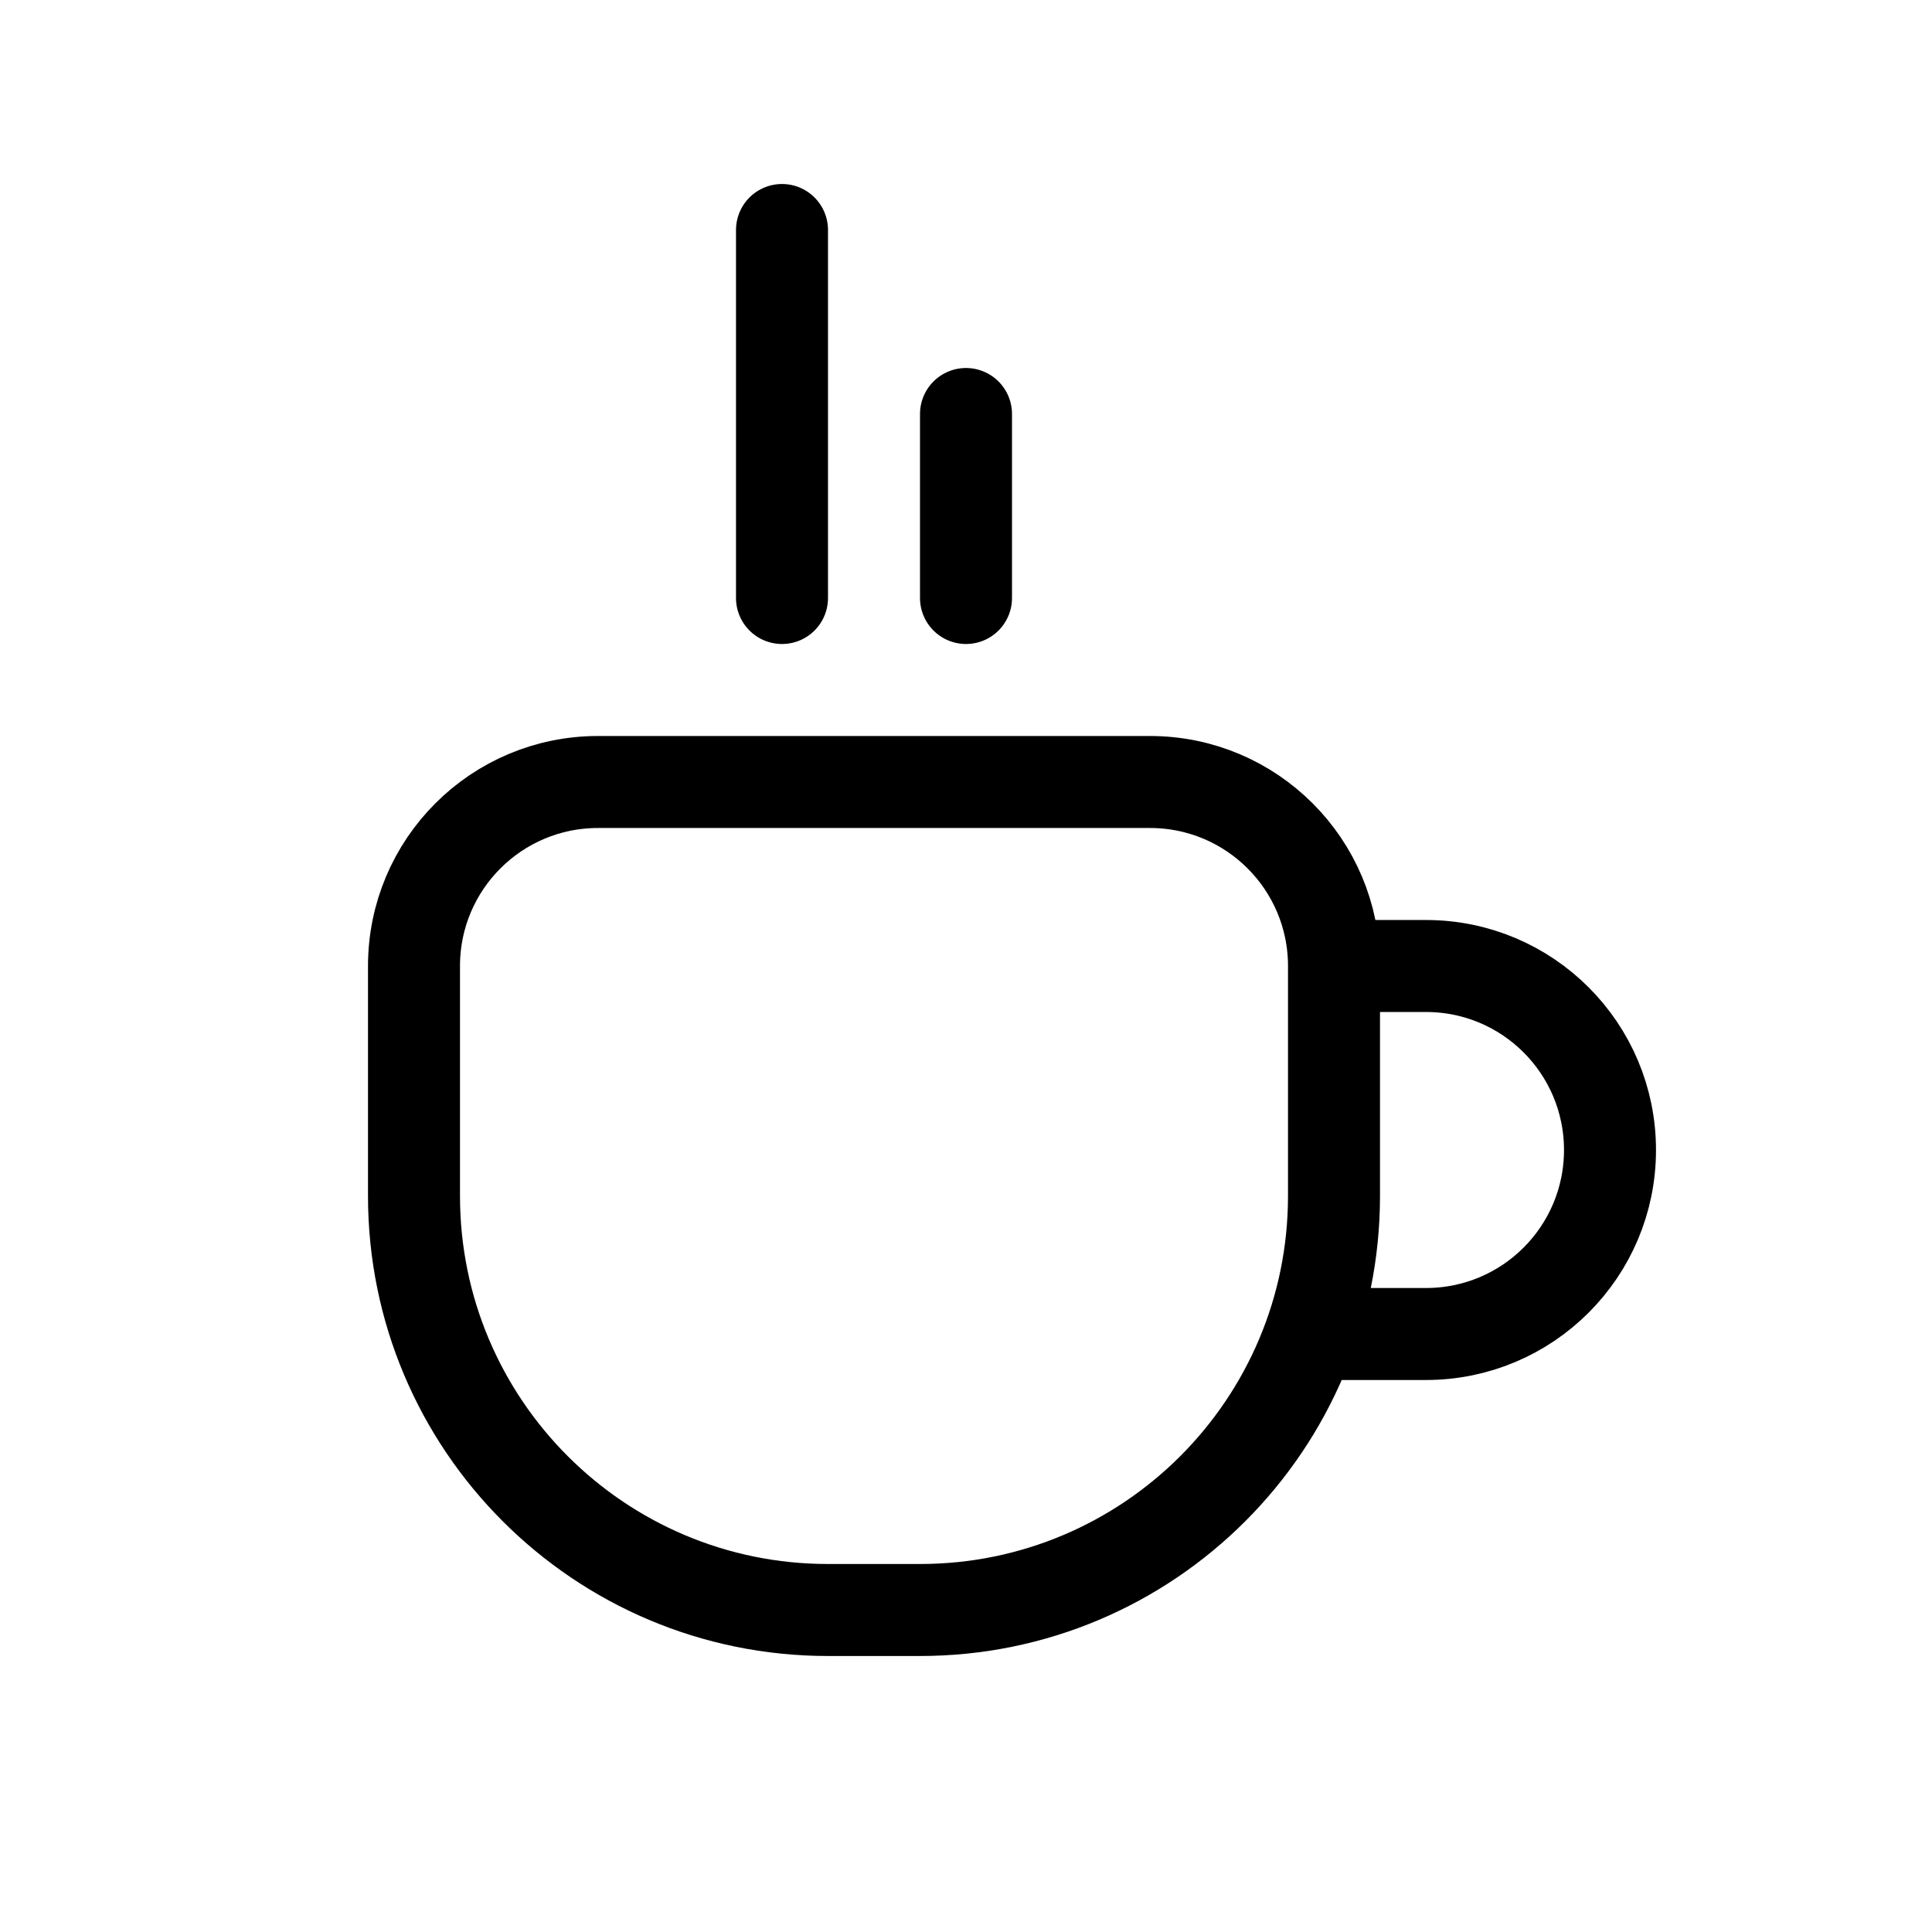
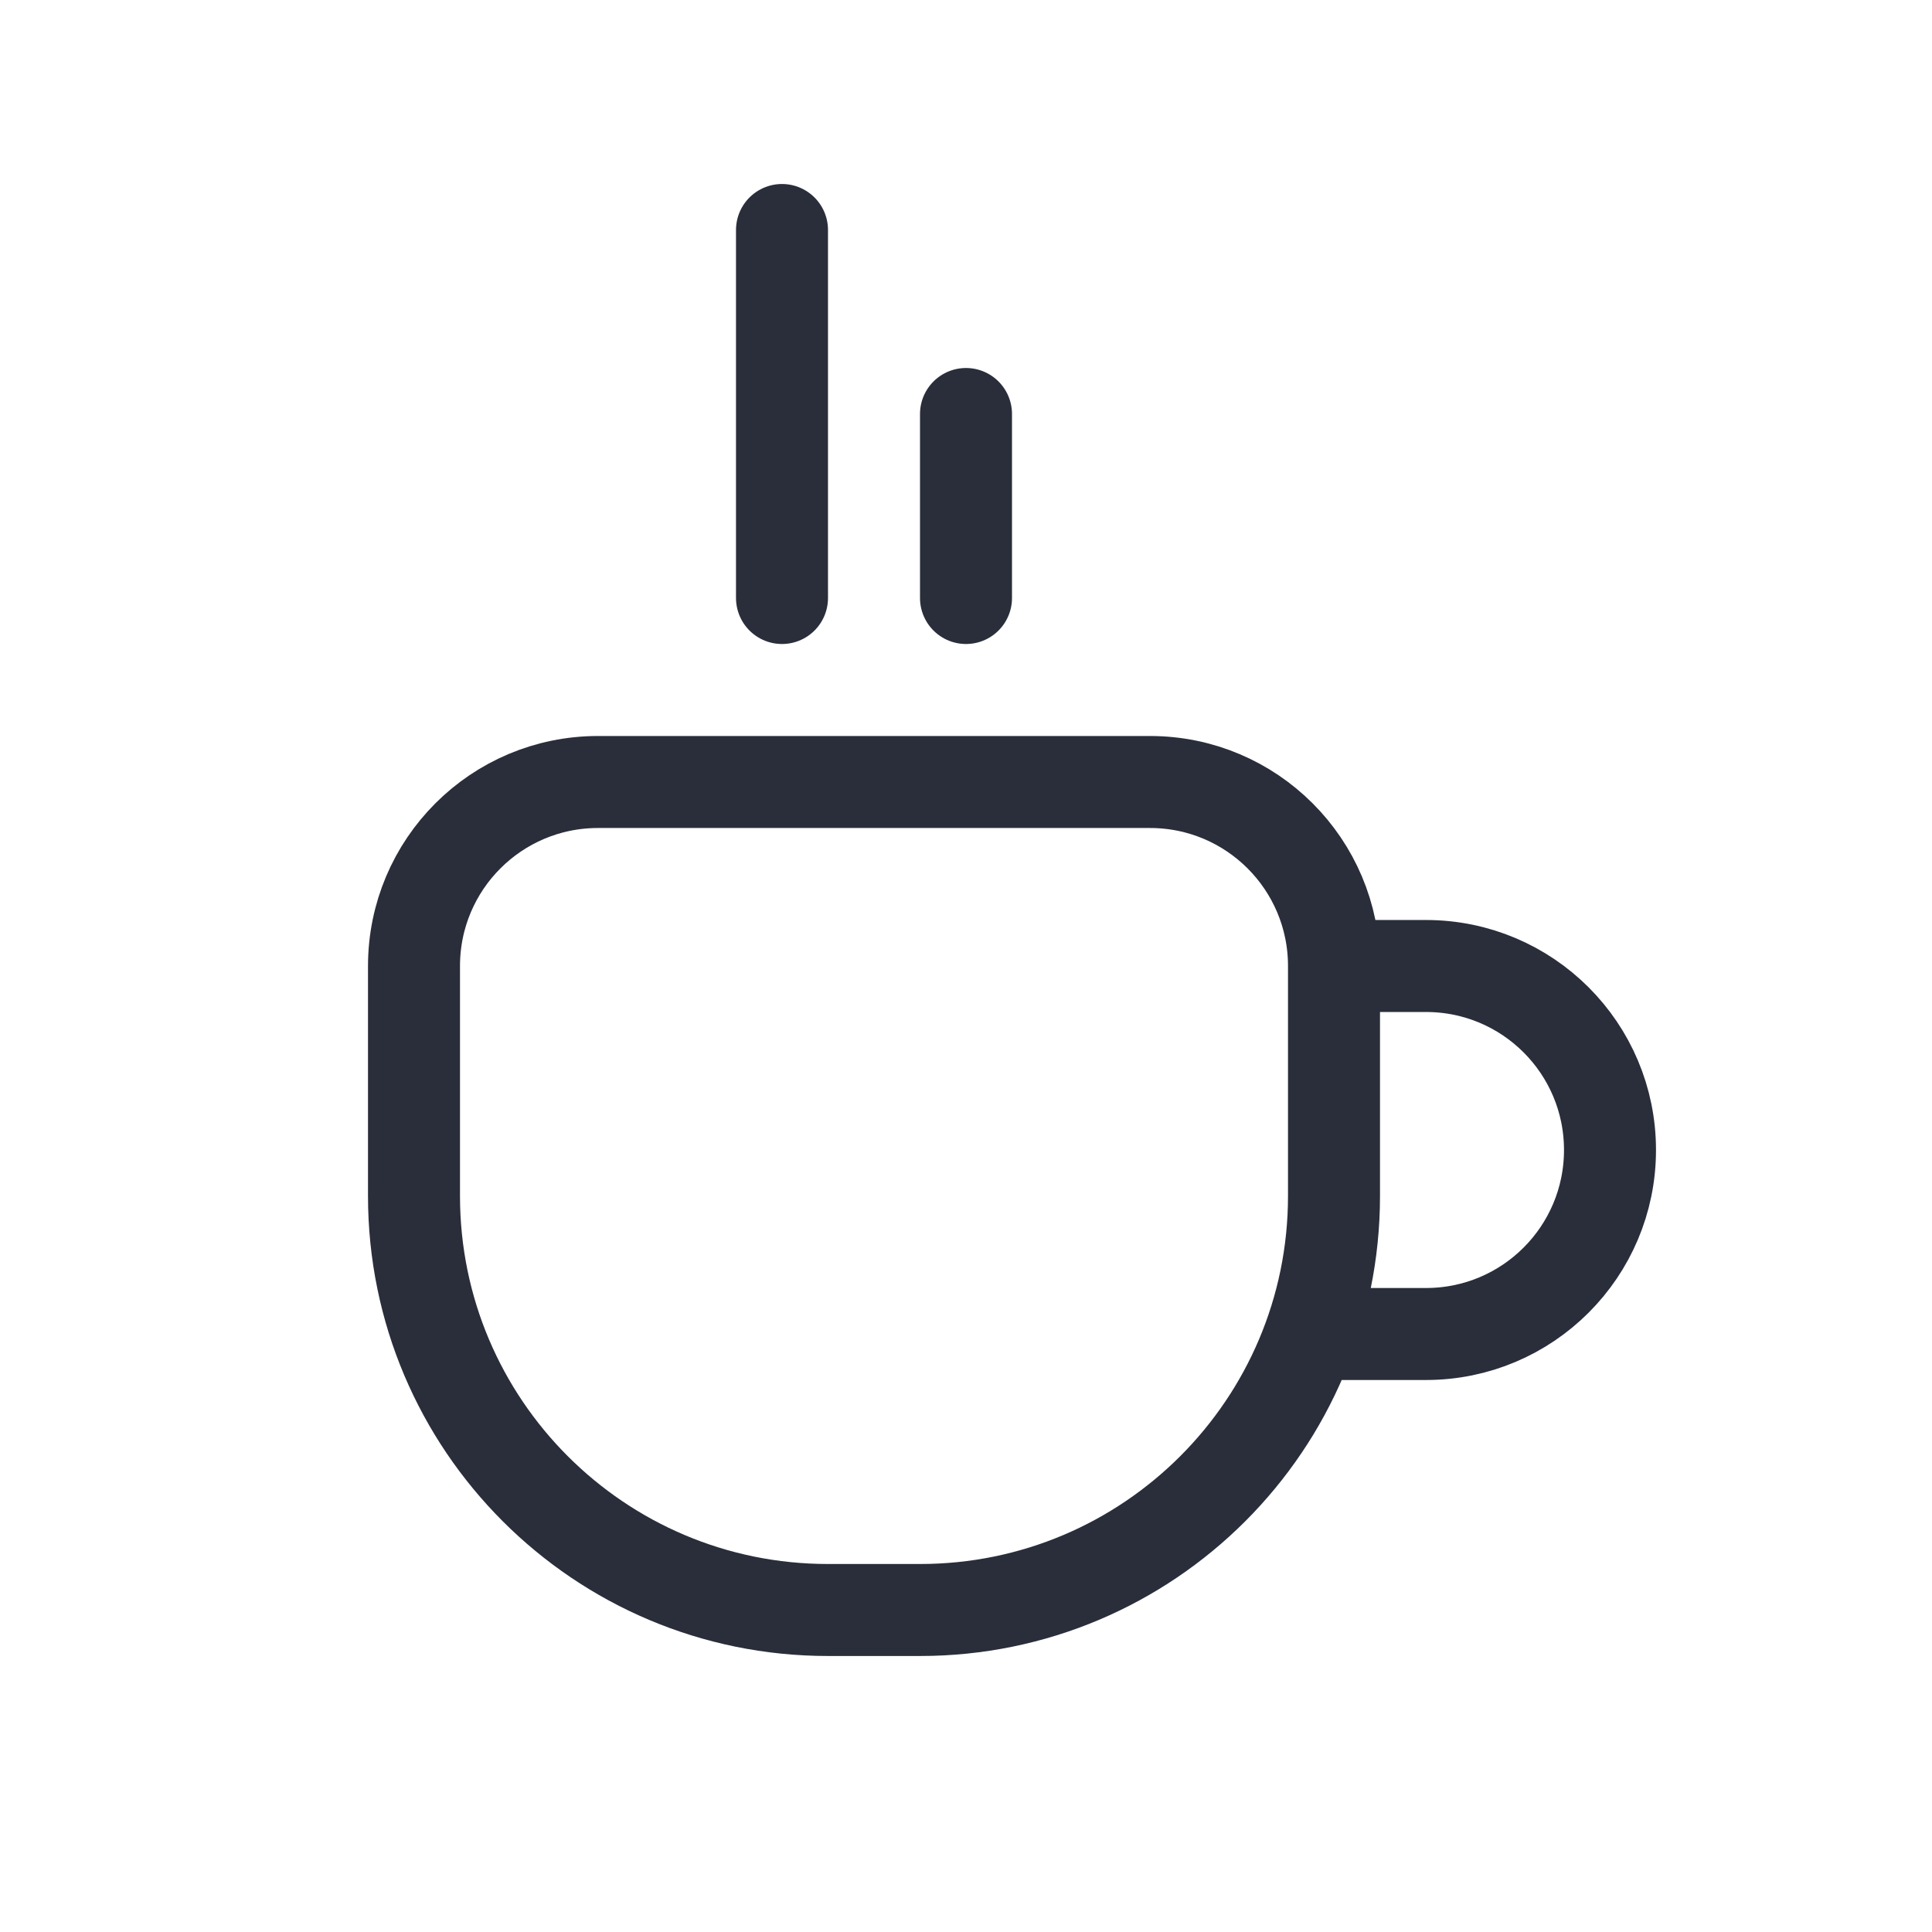
<svg xmlns="http://www.w3.org/2000/svg" height="21" viewBox="0 0 21 21" width="21">
-   <g fill="none" fill-rule="evenodd" stroke="currentColor" stroke-linecap="round" stroke-linejoin="round" transform="translate(4 2)">
+   <g fill="none" fill-rule="evenodd" stroke="#2a2e3b" stroke-linecap="round" stroke-linejoin="round" transform="translate(4 2)">
    <path d="m2.5 6.5h6c1.105 0 2 .895 2 2v2.5c0 2.485-2.015 4.5-4.5 4.5h-1c-2.485 0-4.5-2.015-4.5-4.5v-2.5c0-1.105.895-2 2-2zm8 2h1c1.105 0 2 .895 2 2s-.895 2-2 2h-1" />
    <path d="m4.5 4.5v-4" />
    <path d="m6.5 4.5v-2" />
  </g>
</svg>
